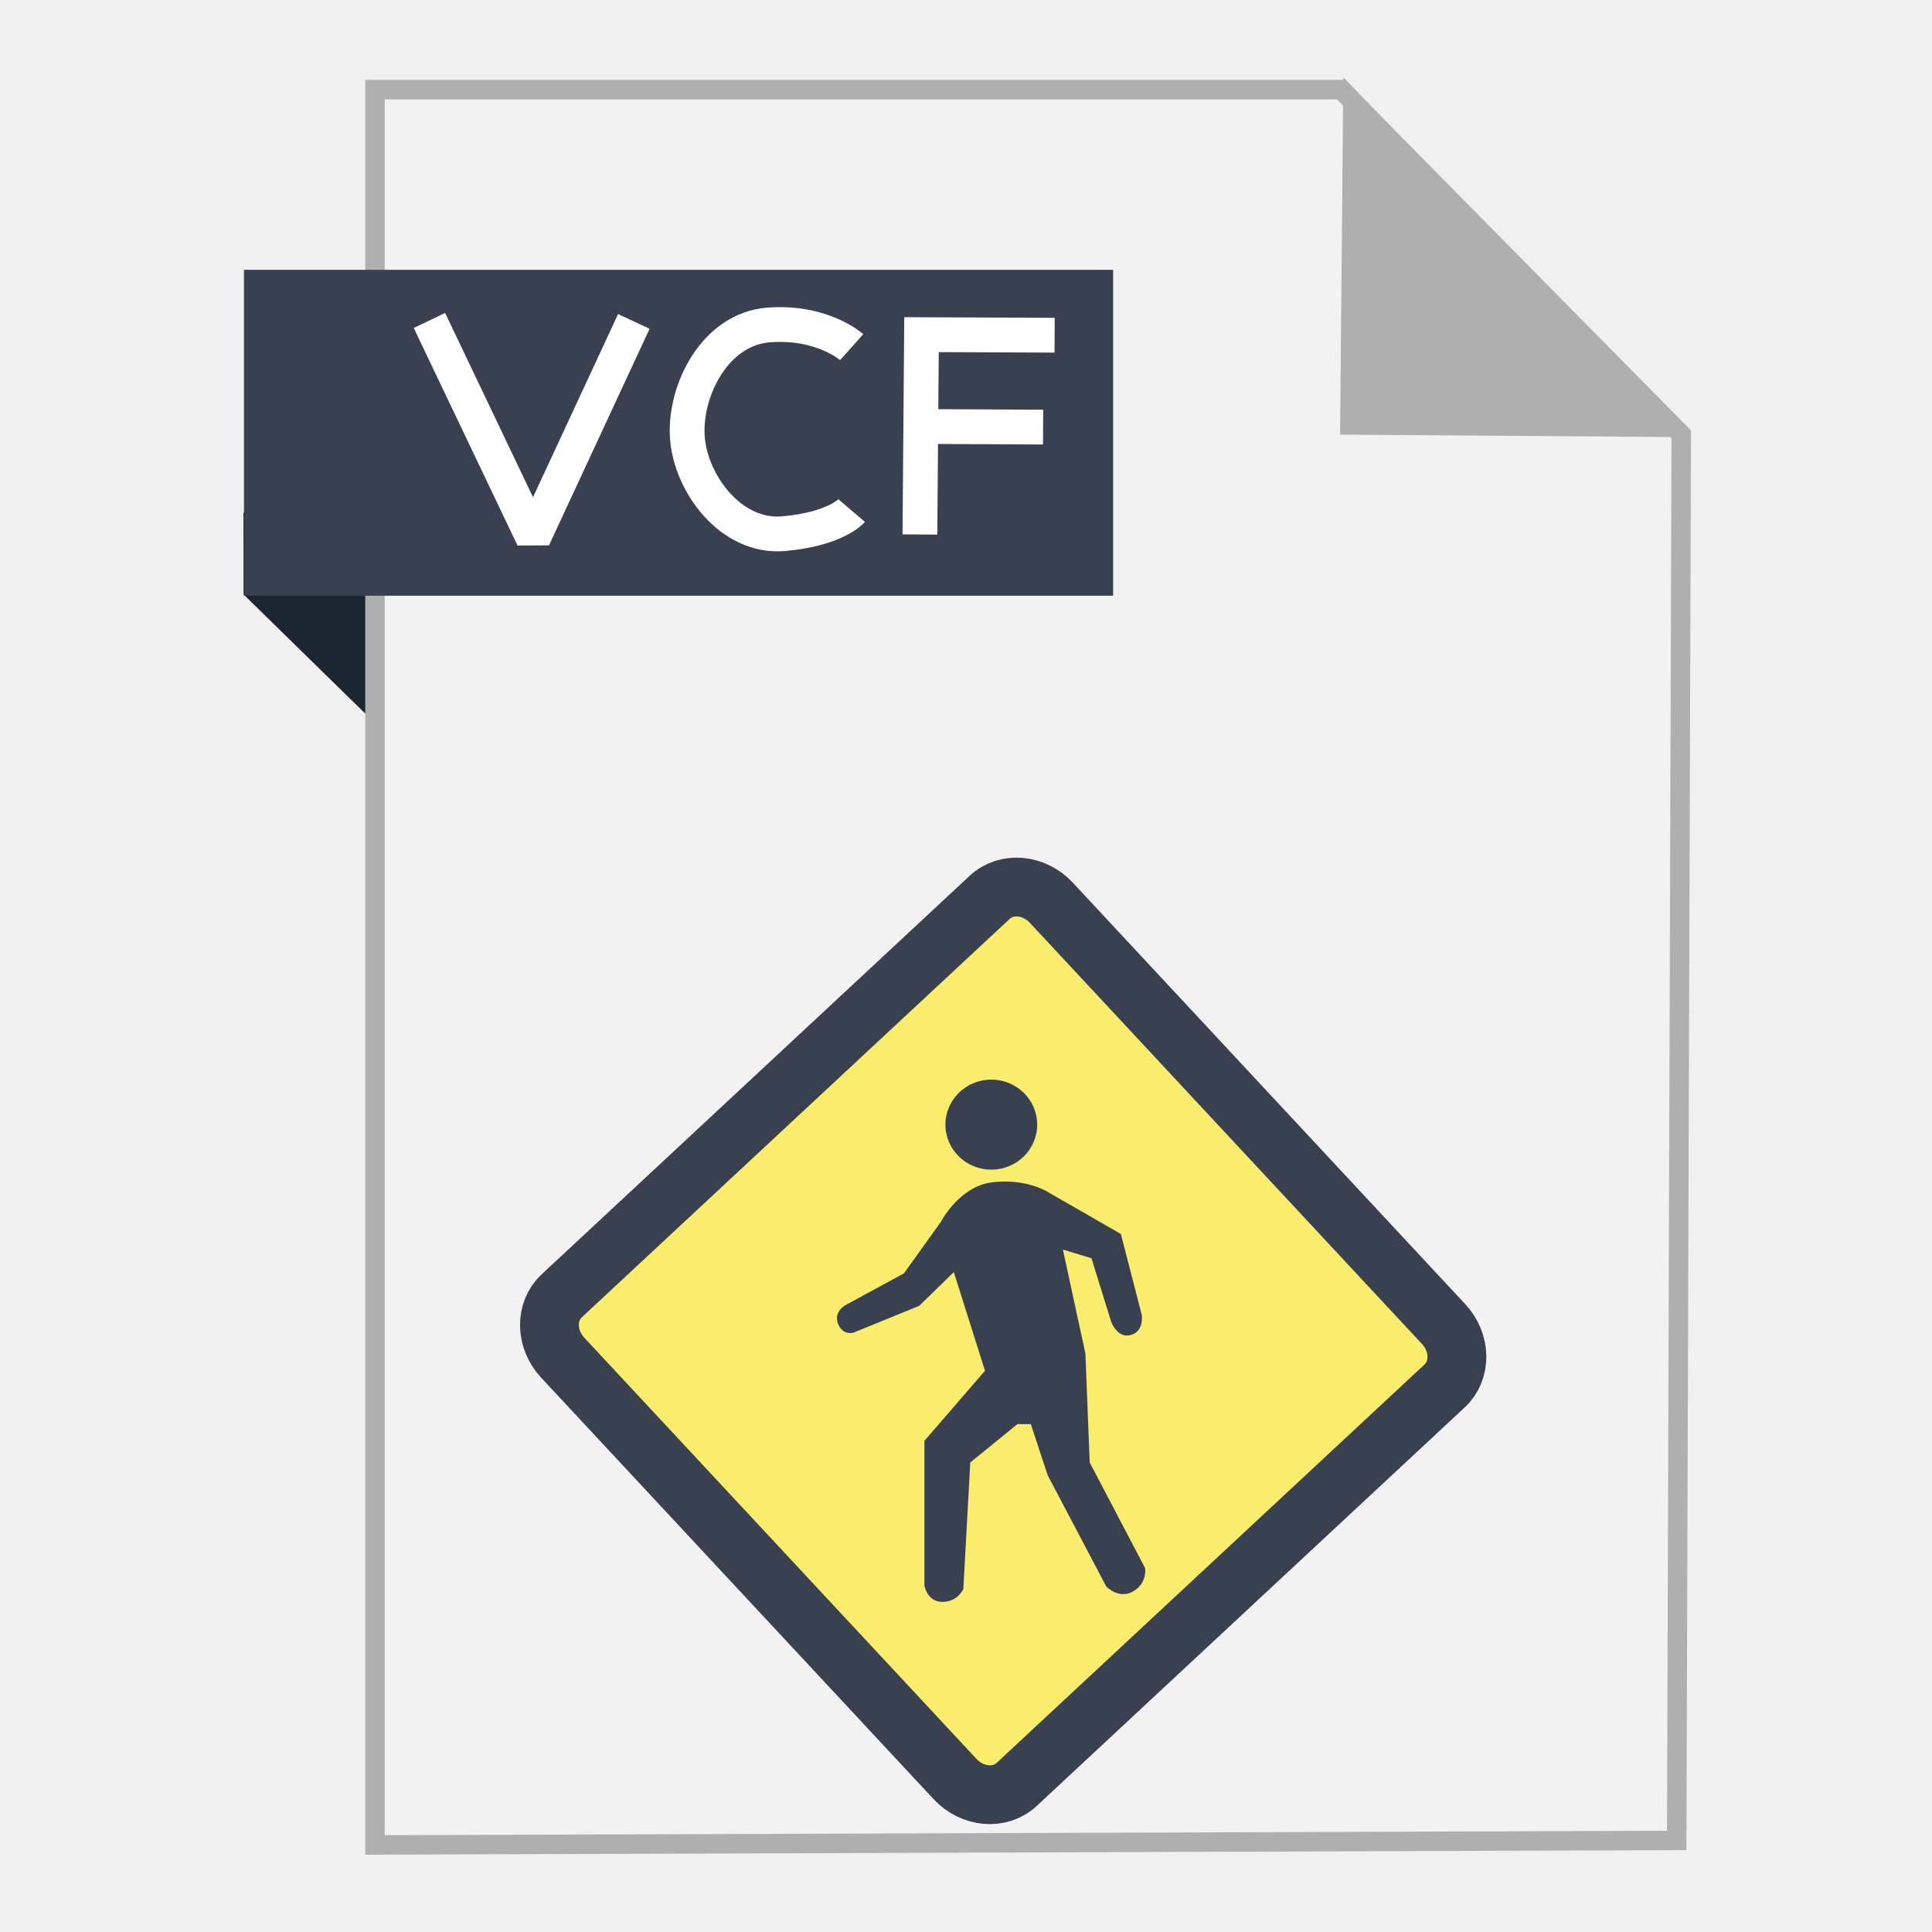
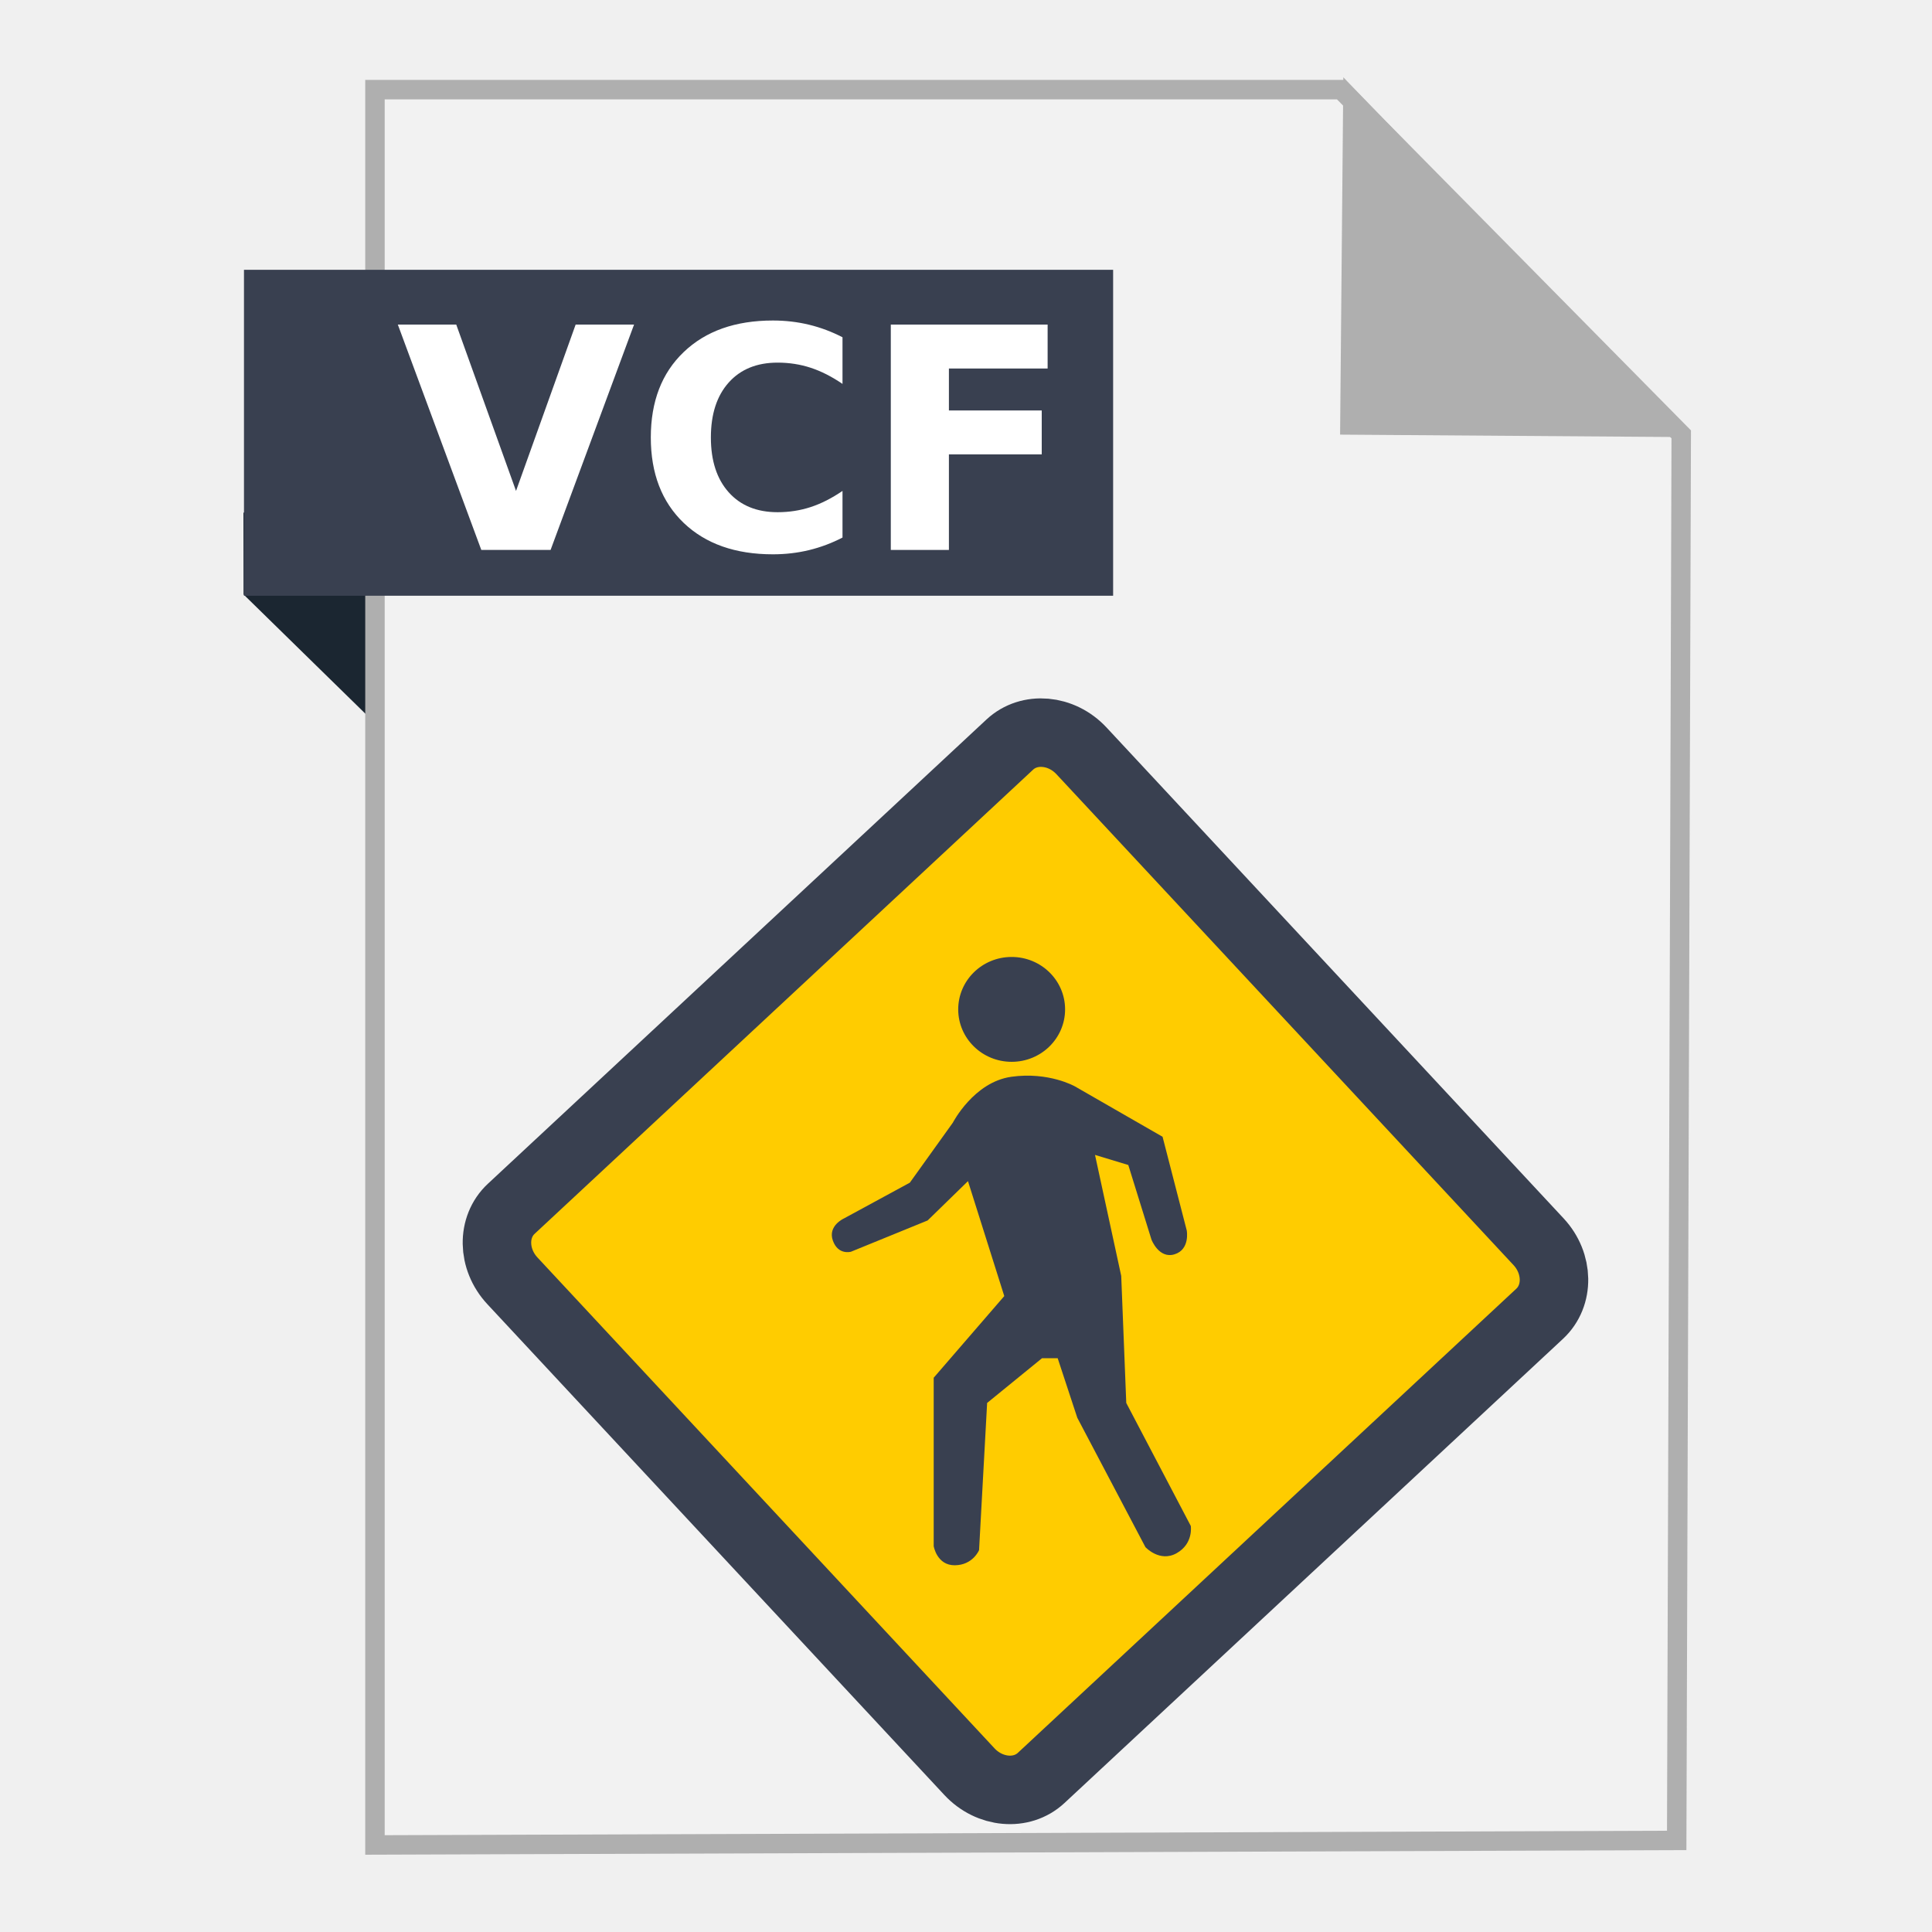
<svg xmlns="http://www.w3.org/2000/svg" width="500" height="500" id="svg2" version="1.1">
  <defs id="defs4" />
  <g id="layer1" transform="translate(0,-552.3622)">
-     <path style="fill:#1b2631;fill-opacity:1;fill-rule:evenodd;stroke:none;stroke-width:1px;stroke-linecap:butt;stroke-linejoin:miter;stroke-opacity:1" d="M 63.039,706.212 116.261,758.311 114.601,685.269 63,685.024 Z" id="path4230" />
-     <path style="fill:#f2f2f2;fill-rule:evenodd;stroke:#afafaf;stroke-width:5.035;stroke-linecap:butt;stroke-linejoin:miter;stroke-miterlimit:4;stroke-dasharray:none;stroke-opacity:1" d="m 97.041,1029.836 336.888,-1.174 1.174,-363.886 -88.037,-89.211 -250.025,0 z" id="path3364" />
-     <path style="fill:#afafaf;fill-opacity:1;fill-rule:evenodd;stroke:#afafaf;stroke-width:5.035;stroke-linecap:butt;stroke-linejoin:miter;stroke-miterlimit:4;stroke-dasharray:none;stroke-opacity:1" d="m 431.519,662.931 -82.164,-0.587 0.759,-83.804 z" id="path4166" />
-     <rect style="fill:#394050;fill-opacity:1;stroke:none;stroke-width:5;stroke-miterlimit:4;stroke-dasharray:none;stroke-opacity:1" id="rect4228" width="224.936" height="84.351" x="63.14" y="622.188" />
-     <rect style="fill:#faec6d;fill-opacity:1;stroke:#394050;stroke-width:15.219;stroke-miterlimit:4;stroke-dasharray:none;stroke-opacity:1" id="rect2988" width="172.78" height="172.78" x="748.751" y="336.49" rx="11.883" ry="10.715" transform="matrix(0.6814551,0.73186,-0.73186,0.6814551,0,0)" />
-     <path style="fill:#394050;stroke:none" d="m 256.481,858.392 c -8.336,1.165 -12.993,10.193 -12.993,10.193 l -9.556,13.332 -14.638,7.949 c 0,0 -3.647,1.625 -2.464,4.928 1.183,3.303 4.032,2.464 4.032,2.464 l 17.025,-6.945 8.961,-8.737 8.065,25.538 -15.681,18.145 0,37.411 c 0,0 0.694,4.294 4.704,4.256 4.01,-0.037 5.376,-3.36 5.376,-3.36 l 1.792,-32.707 12.192,-9.934 3.485,0 4.356,13.227 15.137,28.742 c 0,0 3.181,3.472 6.945,1.344 3.763,-2.128 3.136,-6.048 3.136,-6.048 l -14.337,-27.33 -1.12,-28.226 -5.824,-26.882 7.393,2.24 5.152,16.577 c 0,0 1.648,4.338 5.128,3.265 3.48,-1.073 2.713,-5.281 2.713,-5.281 l -5.376,-20.834 -19.489,-11.201 c 0,0 -5.777,-3.293 -14.113,-2.128 z" id="path3758" />
-     <path style="fill:#394050;fill-opacity:1;stroke:none" id="path3760" d="m 268.425,843.418 a 11.873,11.649 0 0 1 -11.859,11.649 11.873,11.649 0 0 1 -11.887,-11.622 11.873,11.649 0 0 1 11.831,-11.676 11.873,11.649 0 0 1 11.915,11.594" />
-     <path style="fill:none;fill-rule:evenodd;stroke:#ffffff;stroke-width:9;stroke-linecap:butt;stroke-linejoin:bevel;stroke-miterlimit:4;stroke-dasharray:none;stroke-opacity:1" d="m 111.136,635.293 26.862,56.317 26.038,-56.064" id="path4343" />
-     <path style="fill:none;fill-rule:evenodd;stroke:#ffffff;stroke-width:9;stroke-linecap:butt;stroke-linejoin:miter;stroke-miterlimit:4;stroke-dasharray:none;stroke-opacity:1" d="m 220.42,642.201 c 0,0 -7.616,-6.816 -21.511,-5.736 -13.895,1.08 -21.778,16.924 -21.033,28.92 0.745,11.996 11.265,26.268 24.857,25.096 13.592,-1.172 17.686,-5.975 17.686,-5.975" id="path4275" />
-     <g transform="translate(4.689728,-1.82947)" id="g3342">
-       <path id="path4218-5" d="m 233.384,692.515 0.412,-51.717 34.449,0.146" style="fill:none;fill-rule:evenodd;stroke:#ffffff;stroke-width:9;stroke-linecap:butt;stroke-linejoin:miter;stroke-miterlimit:4;stroke-dasharray:none;stroke-opacity:1" />
-       <path id="path4220-0" d="m 236.127,664.579 29.139,0.146" style="fill:none;fill-rule:evenodd;stroke:#ffffff;stroke-width:9;stroke-linecap:butt;stroke-linejoin:miter;stroke-miterlimit:4;stroke-dasharray:none;stroke-opacity:1" />
+     <g id="g4175">
+       <g id="g4157">
+         <path style="fill:#1b2631;fill-opacity:1;fill-rule:evenodd;stroke:none;stroke-width:1px;stroke-linecap:butt;stroke-linejoin:miter;stroke-opacity:1" d="M 63.039,706.212 116.261,758.311 114.601,685.269 63,685.024 Z" id="path4230" />
+         <path style="fill:#f2f2f2;fill-rule:evenodd;stroke:#afafaf;stroke-width:5.035;stroke-linecap:butt;stroke-linejoin:miter;stroke-miterlimit:4;stroke-dasharray:none;stroke-opacity:1" d="m 97.041,1029.836 336.888,-1.174 1.174,-363.886 -88.037,-89.211 -250.025,0 z" id="path3364" />
+         <path style="fill:#afafaf;fill-opacity:1;fill-rule:evenodd;stroke:#afafaf;stroke-width:5.035;stroke-linecap:butt;stroke-linejoin:miter;stroke-miterlimit:4;stroke-dasharray:none;stroke-opacity:1" d="m 431.519,662.931 -82.164,-0.587 0.759,-83.804 z" id="path4166" />
+         <rect style="fill:#394050;fill-opacity:1;stroke:none;stroke-width:5;stroke-miterlimit:4;stroke-dasharray:none;stroke-opacity:1" id="rect4228" width="224.936" height="84.351" x="63.14" y="622.188" />
+         <g id="g4140" transform="matrix(1.164796,0,0,1.164796,-37.01682,-168.8184)">
+           <rect transform="matrix(0.6814551,0.73186,-0.73186,0.6814551,0,0)" ry="10.715" rx="11.883" y="336.49" x="748.751" height="172.78" width="172.78" id="rect2988" style="fill:#ffcc00;fill-opacity:1;stroke:#394050;stroke-width:15.219;stroke-miterlimit:4;stroke-dasharray:none;stroke-opacity:1" />
+           <path id="path3758" d="m 256.481,858.392 c -8.336,1.165 -12.993,10.193 -12.993,10.193 l -9.556,13.332 -14.638,7.949 c 0,0 -3.647,1.625 -2.464,4.928 1.183,3.303 4.032,2.464 4.032,2.464 l 17.025,-6.945 8.961,-8.737 8.065,25.538 -15.681,18.145 0,37.411 c 0,0 0.694,4.294 4.704,4.256 4.01,-0.037 5.376,-3.36 5.376,-3.36 l 1.792,-32.707 12.192,-9.934 3.485,0 4.356,13.227 15.137,28.742 c 0,0 3.181,3.472 6.945,1.344 3.763,-2.128 3.136,-6.048 3.136,-6.048 l -14.337,-27.33 -1.12,-28.226 -5.824,-26.882 7.393,2.24 5.152,16.577 c 0,0 1.648,4.338 5.128,3.265 3.48,-1.073 2.713,-5.281 2.713,-5.281 l -5.376,-20.834 -19.489,-11.201 c 0,0 -5.777,-3.293 -14.113,-2.128 z" style="fill:#394050;stroke:none" />
+           <path d="m 268.425,843.418 a 11.873,11.649 0 0 1 -11.859,11.649 11.873,11.649 0 0 1 -11.887,-11.622 11.873,11.649 0 0 1 11.831,-11.676 11.873,11.649 0 0 1 11.915,11.594" id="path3760" style="fill:#394050;fill-opacity:1;stroke:none" />
+         </g>
+       </g>
+       <g id="flowRoot4160" style="font-style:normal;font-weight:normal;font-size:40px;line-height:125%;font-family:sans-serif;letter-spacing:0px;word-spacing:0px;fill:#ffffff;fill-opacity:1;stroke:none;stroke-width:1px;stroke-linecap:butt;stroke-linejoin:miter;stroke-opacity:1" transform="translate(238.9399,497.2497)">
+         <path id="path4169" style="font-style:normal;font-variant:normal;font-weight:bold;font-stretch:normal;font-size:80px;font-family:sans-serif;-inkscape-font-specification:'sans-serif Bold';fill:#ffffff" d="m -135.98,139.115 15.117,0 15.469,43.047 15.43,-43.047 15.117,0 -21.602,58.32 -17.93,0 -21.602,-58.32 z" />
+         <path id="path4171" style="font-style:normal;font-variant:normal;font-weight:bold;font-stretch:normal;font-size:80px;font-family:sans-serif;-inkscape-font-specification:'sans-serif Bold';fill:#ffffff" d="m -20.902,194.232 q -4.141,2.148 -8.633,3.242 -4.492,1.094 -9.375,1.094 -14.57,0 -23.086,-8.125 -8.516,-8.164 -8.516,-22.109 0,-13.984 8.516,-22.109 8.516,-8.164 23.086,-8.164 4.883,0 9.375,1.094 4.492,1.094 8.633,3.242 l 0,12.07 q -4.18,-2.852 -8.242,-4.18 -4.062,-1.328 -8.555,-1.328 -8.047,0 -12.656,5.156 -4.609,5.156 -4.609,14.219 0,9.023 4.609,14.18 4.609,5.156 12.656,5.156 4.492,0 8.555,-1.328 4.062,-1.328 8.242,-4.18 l 0,12.07 z" />
+         <path id="path4173" style="font-style:normal;font-variant:normal;font-weight:bold;font-stretch:normal;font-size:80px;font-family:sans-serif;-inkscape-font-specification:'sans-serif Bold';fill:#ffffff" d="m -8.402,139.115 40.586,0 0,11.367 -25.547,0 0,10.859 24.023,0 0,11.367 -24.023,0 0,24.727 -15.039,0 0,-58.32 z" />
+       </g>
    </g>
  </g>
</svg>
